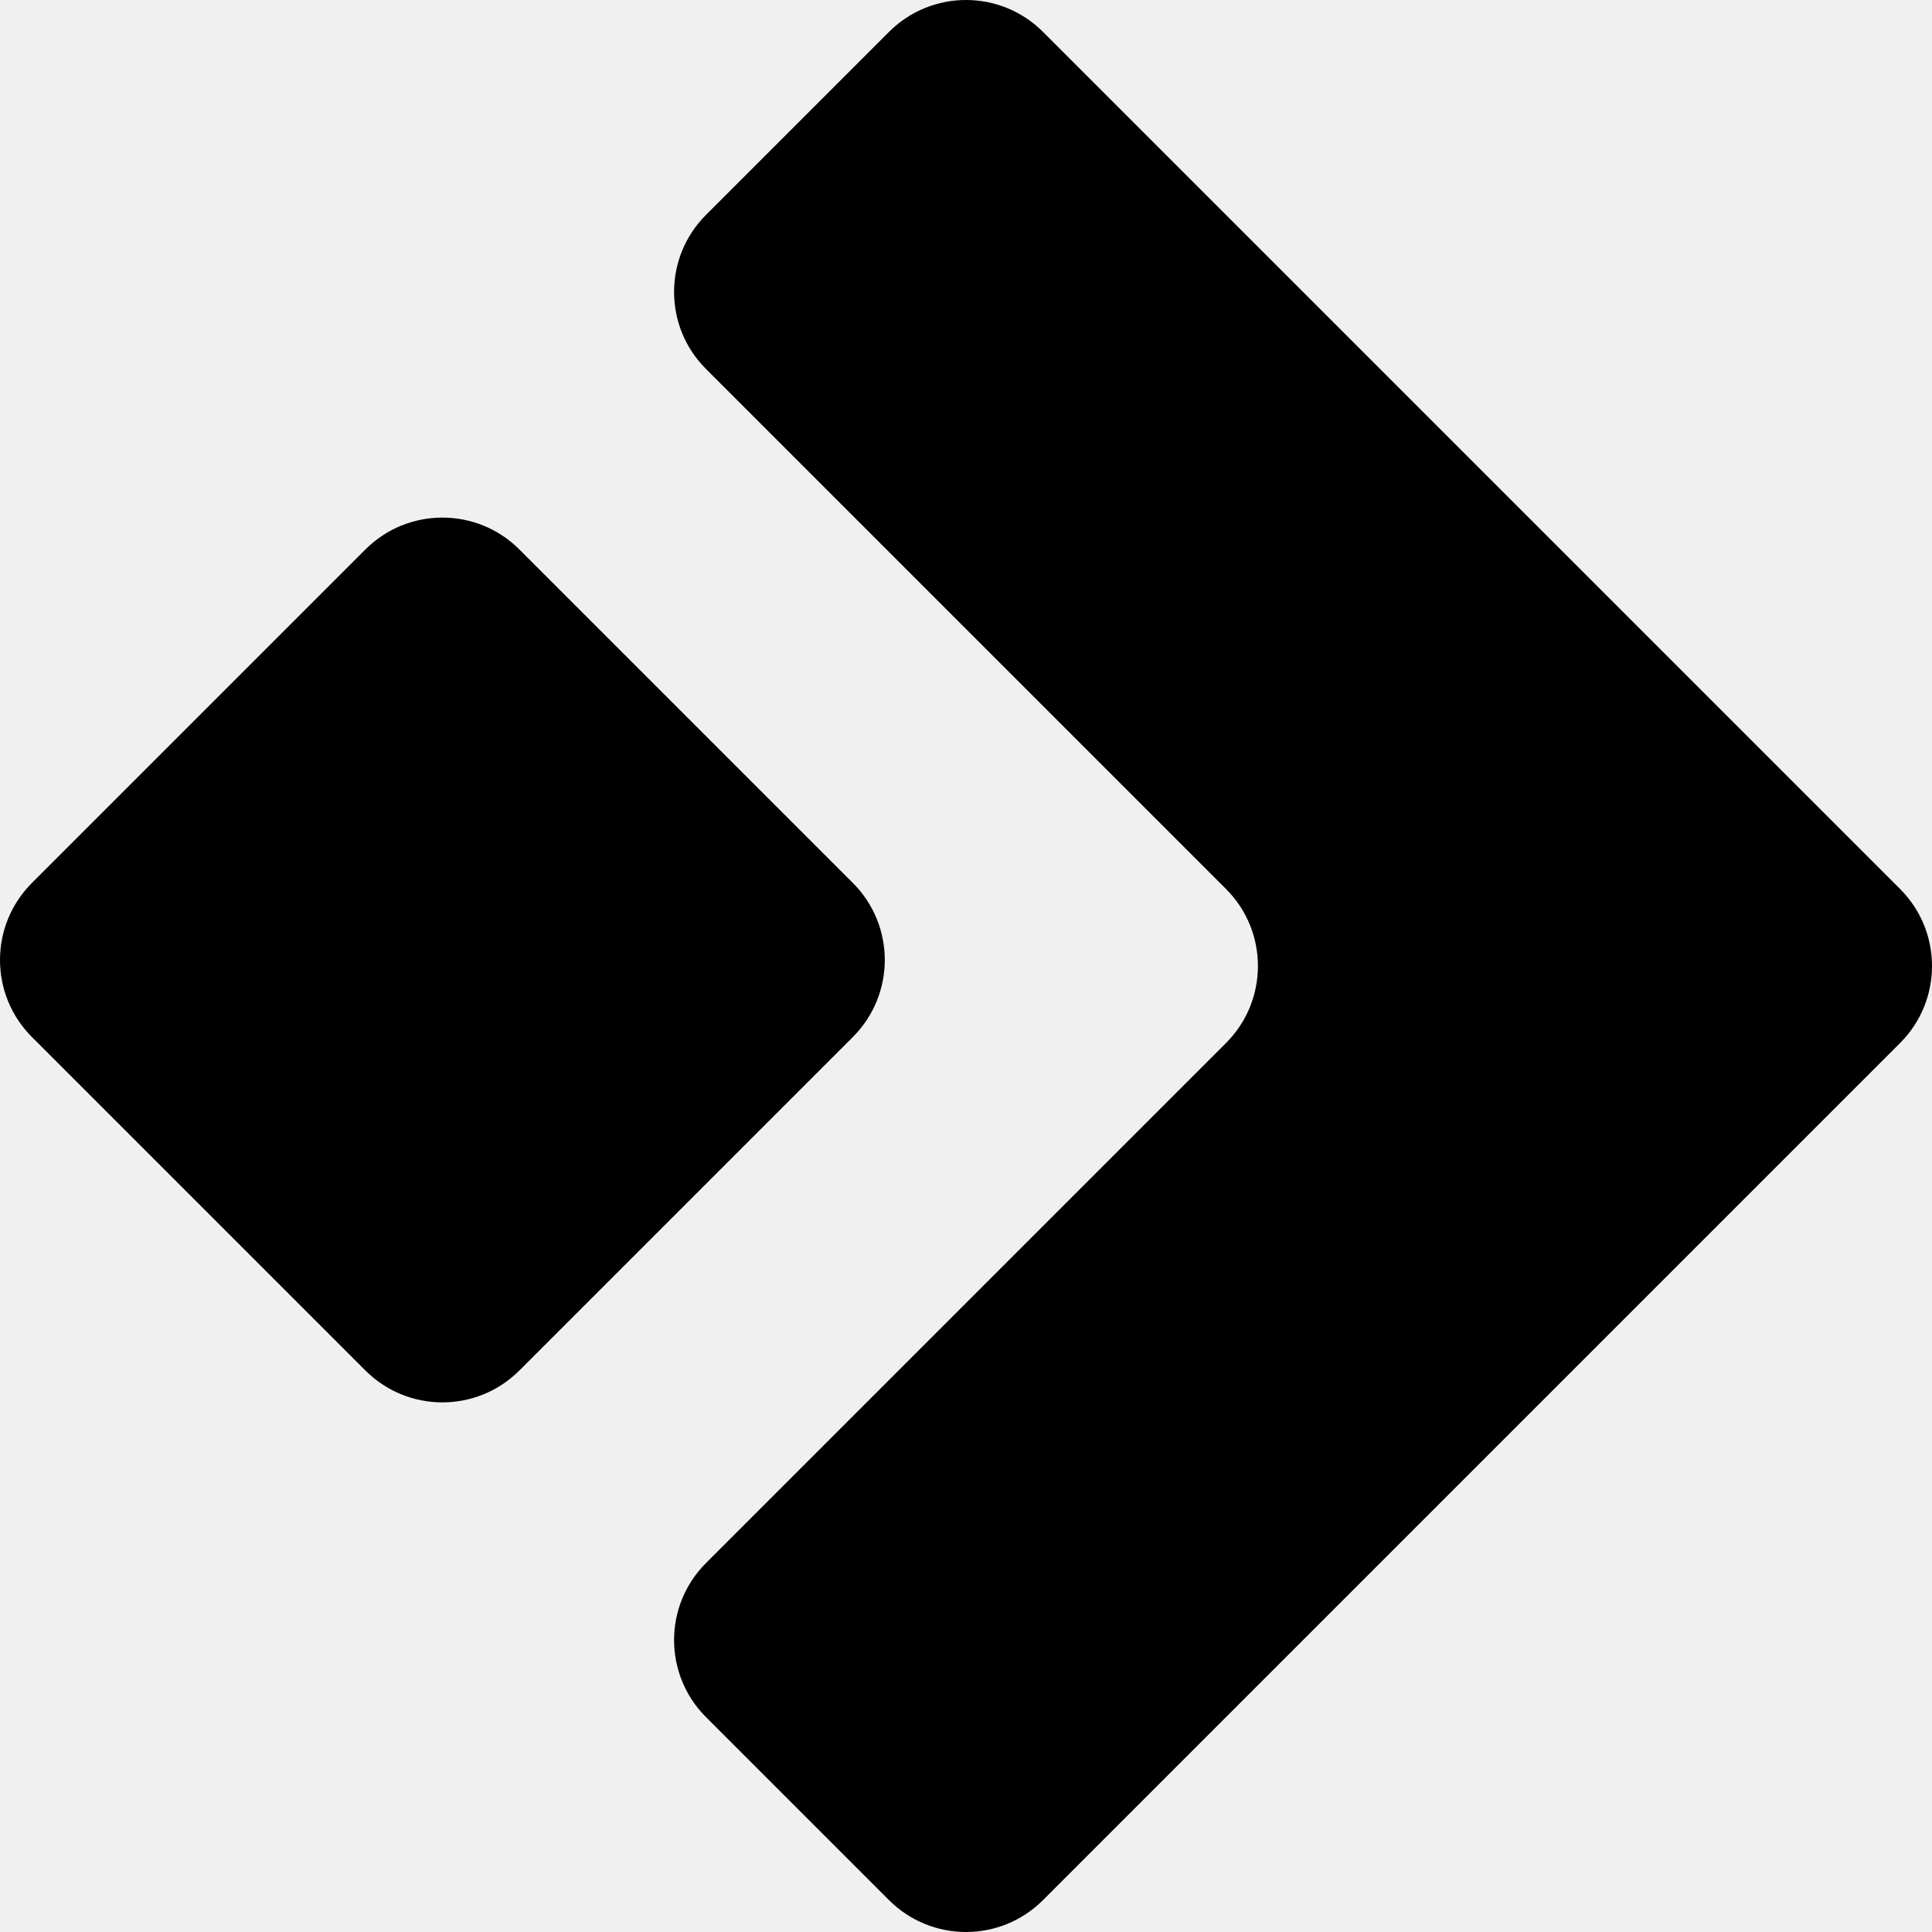
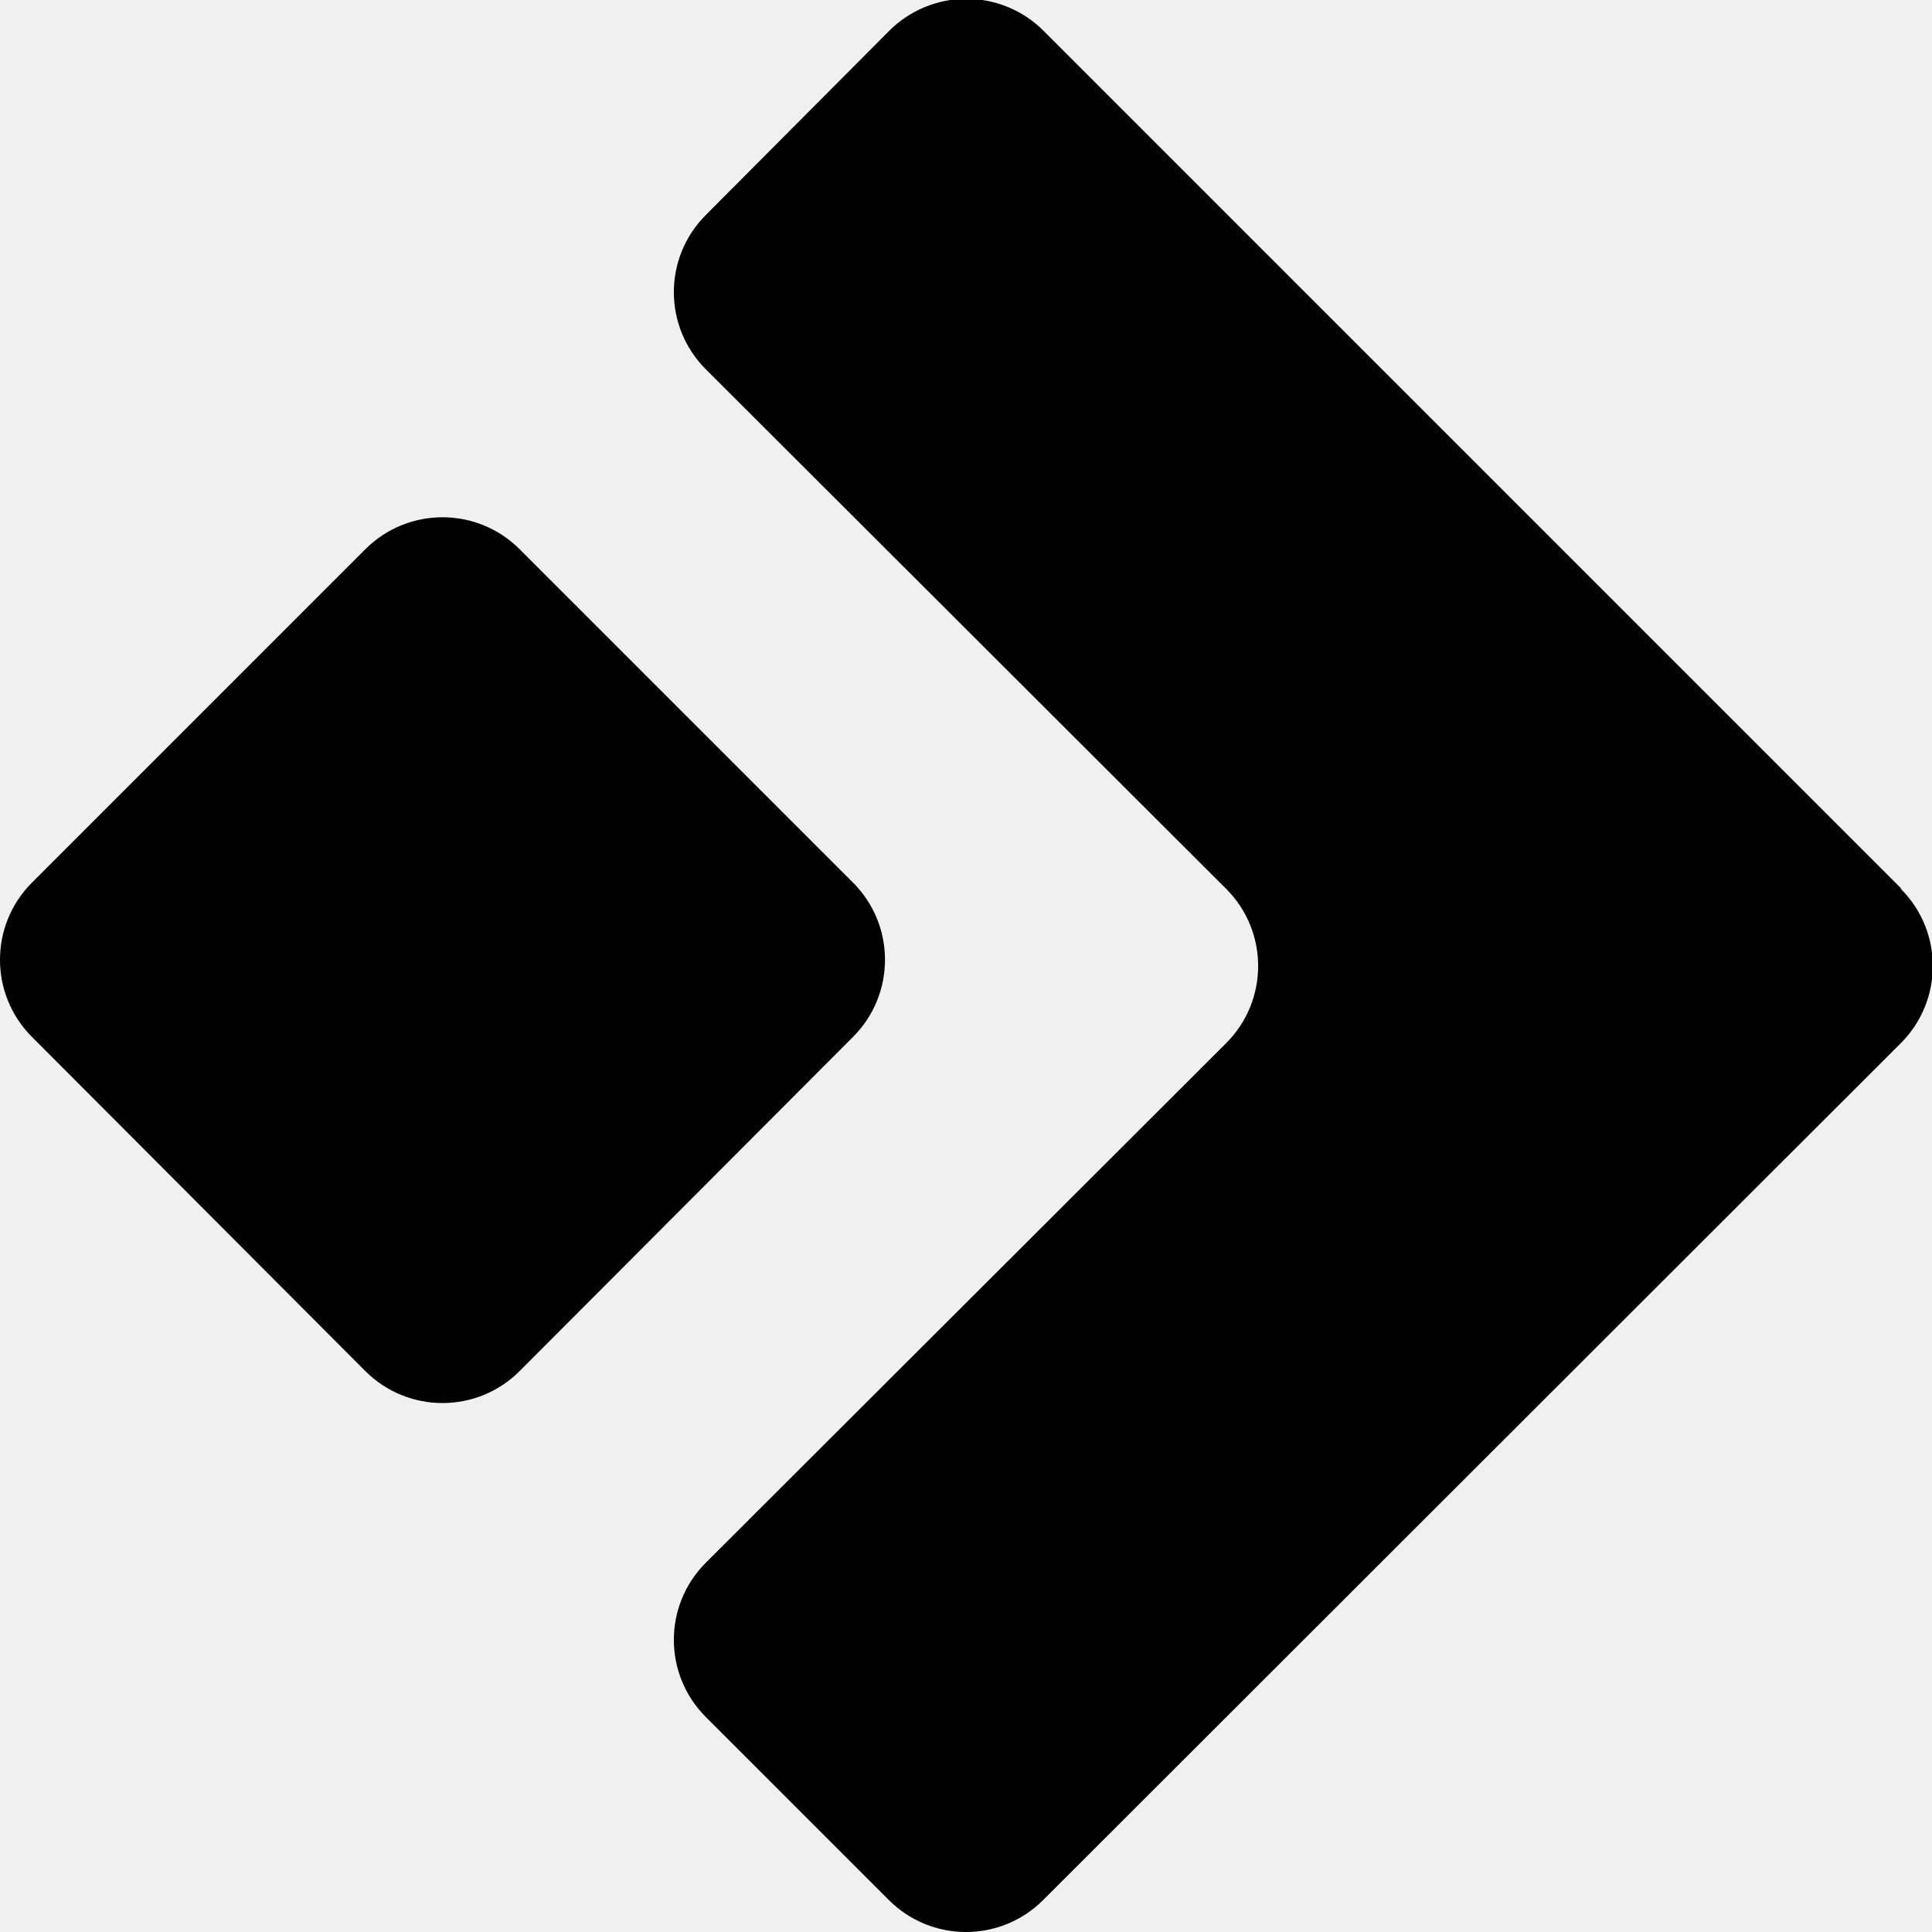
- <svg xmlns="http://www.w3.org/2000/svg" width="248" height="248" fill="none">
-   <path d="M243.906 114.117c5.459 5.458 5.459 14.308 0 19.766L133.883 243.906c-5.458 5.459-14.308 5.459-19.766 0L90.62 220.41c-5.458-5.459-5.458-14.309 0-19.767l66.76-66.76c5.458-5.458 5.458-14.308 0-19.766l-66.76-66.76c-5.458-5.458-5.458-14.308 0-19.767l23.497-23.496c5.458-5.459 14.308-5.459 19.766 0l110.023 110.023z" fill="#000" />
-   <path d="M46.904 175.921c5.458 5.459 14.308 5.459 19.767 0l42.81-42.81c5.459-5.459 5.459-14.309 0-19.767l-42.81-42.81c-5.459-5.459-14.309-5.459-19.767 0l-42.81 42.81c-5.459 5.458-5.459 14.308 0 19.767l42.81 42.81z" fill="#000" />
+ <svg xmlns="http://www.w3.org/2000/svg" width="248" height="248">
+   <path d="M244 114.1a14 14 0 0 1 0 19.8l-110.1 110a14 14 0 0 1-19.8 0l-23.5-23.5a14 14 0 0 1 0-19.8l66.8-66.7a14 14 0 0 0 0-19.8L90.6 47.4a14 14 0 0 1 0-19.8L114.1 4A14 14 0 0 1 134 4l110 110Z" />
+   <path d="M46.9 176a14 14 0 0 0 19.8 0l42.8-42.9a14 14 0 0 0 0-19.8L66.7 70.5a14 14 0 0 0-19.8 0L4.1 113.3a14 14 0 0 0 0 19.8L46.9 176Z" />
+   <style>
+     path { fill: #000; }
+     @media (prefers-color-scheme: dark) {
+       path { fill: #fff; }
+     }
+     </style>
</svg>
